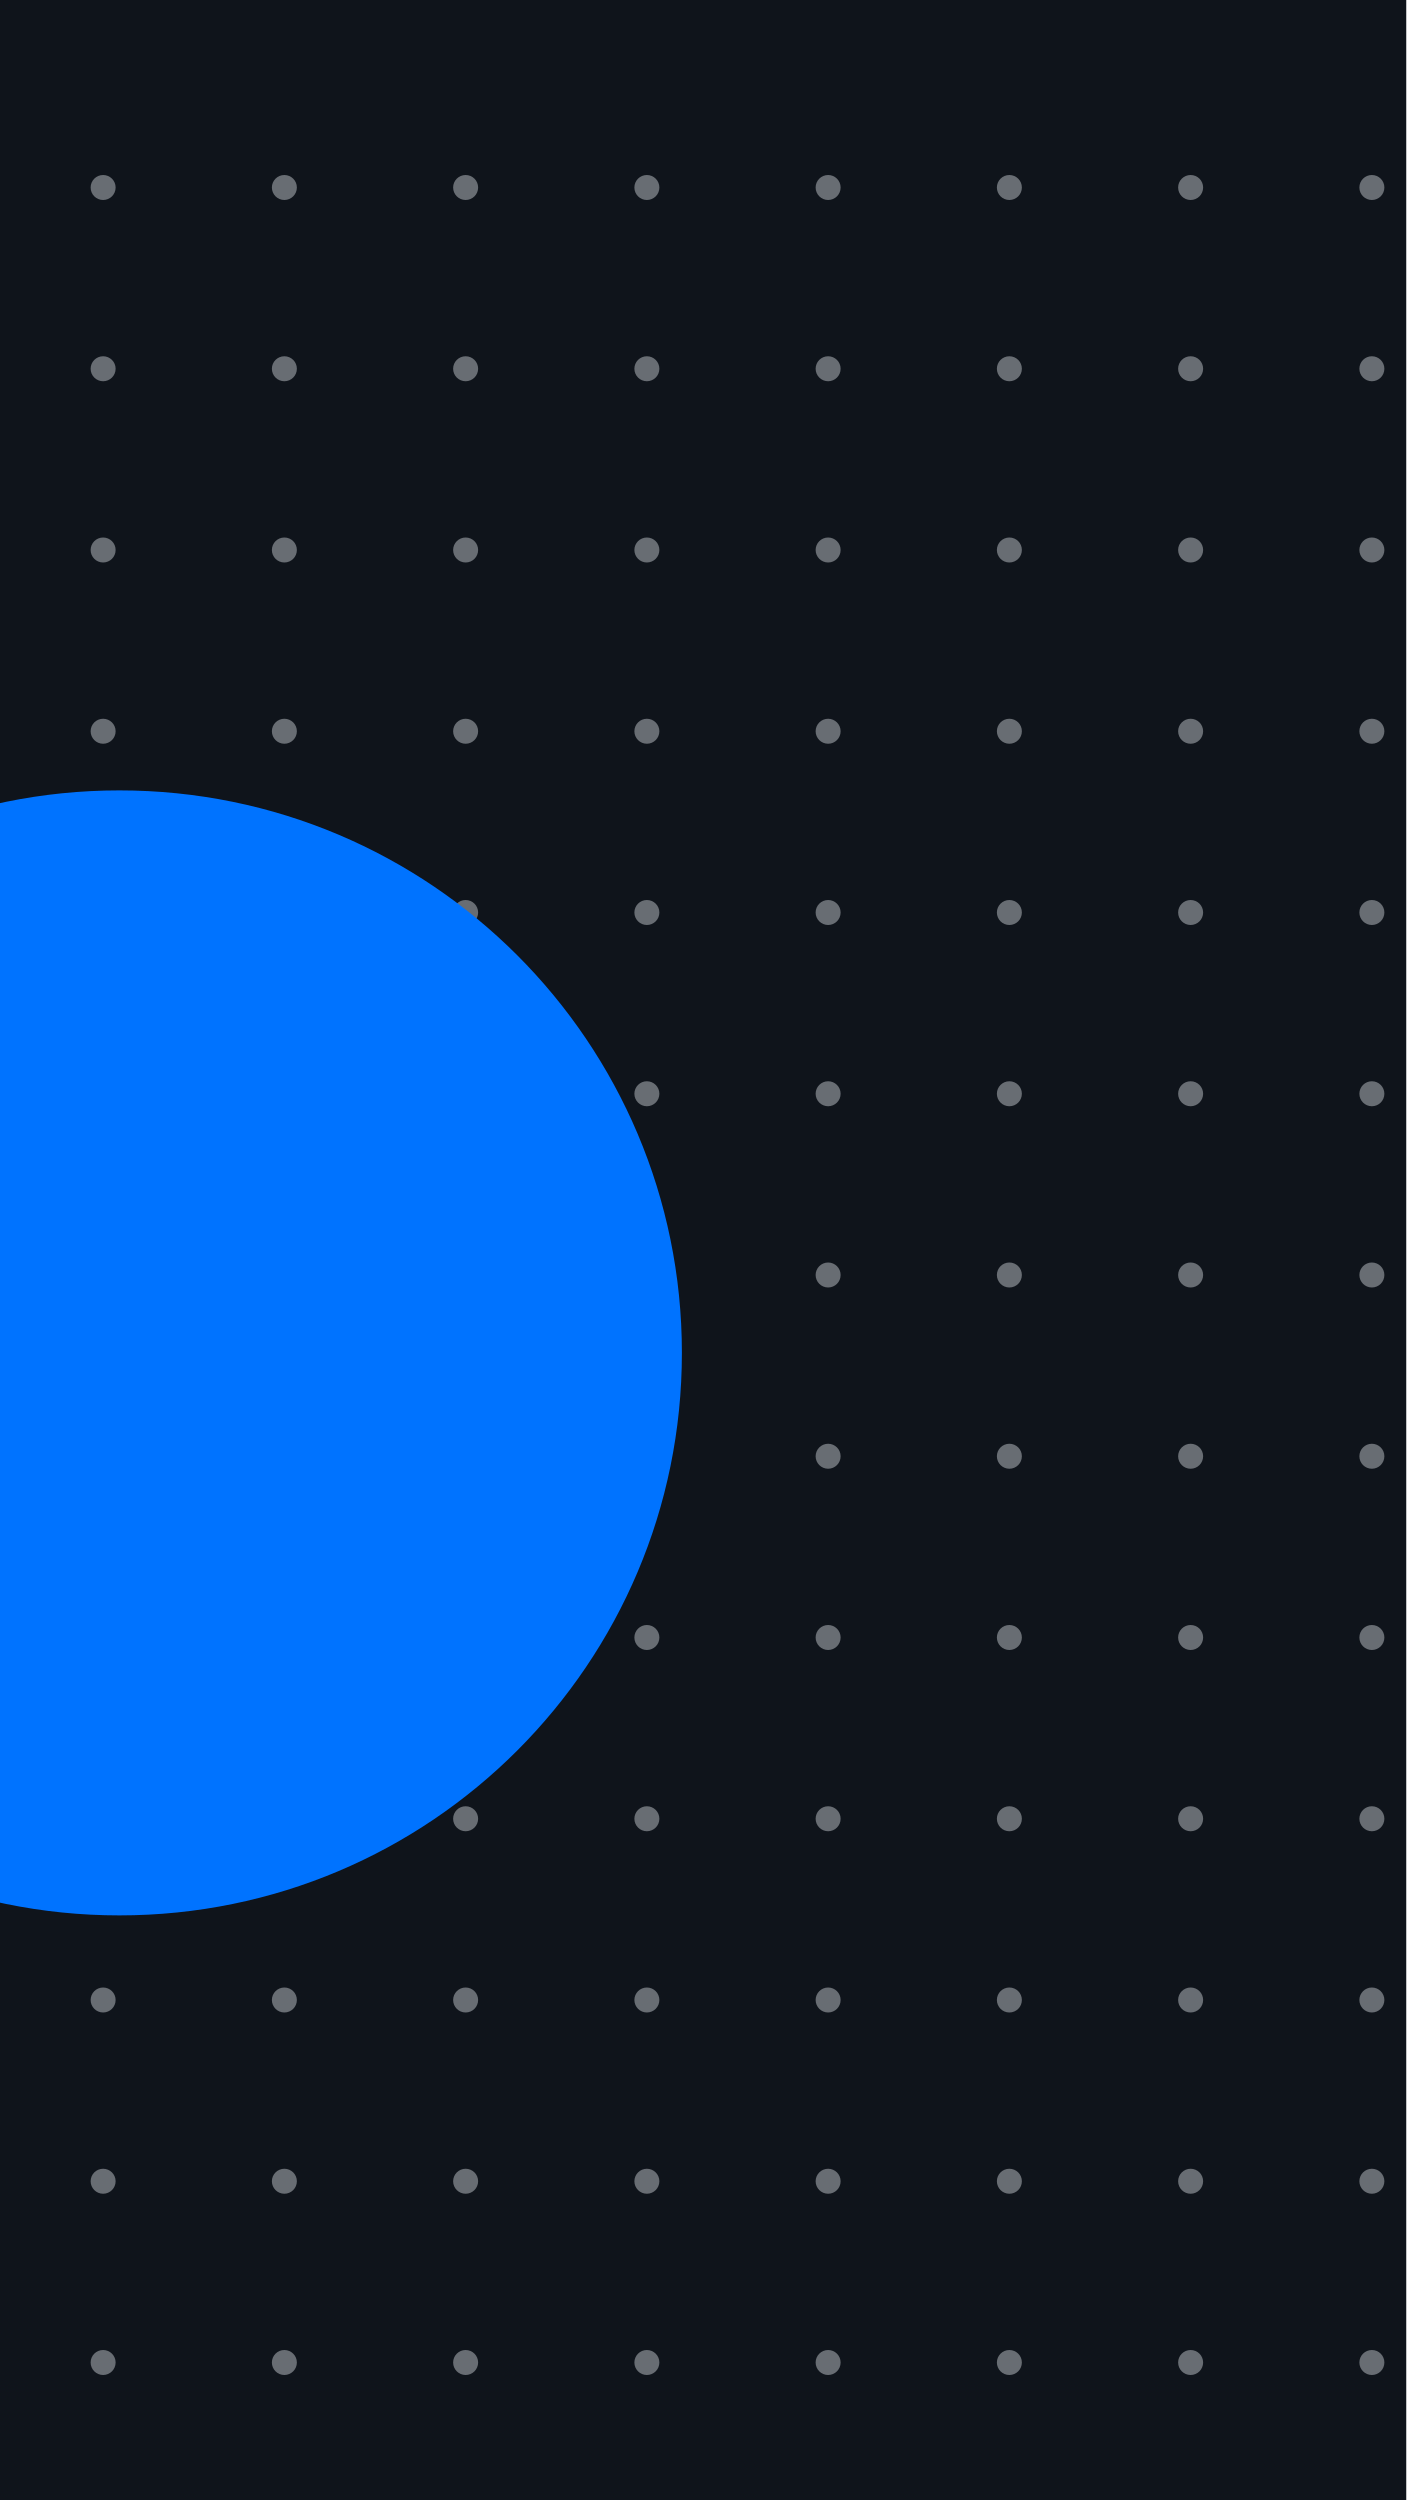
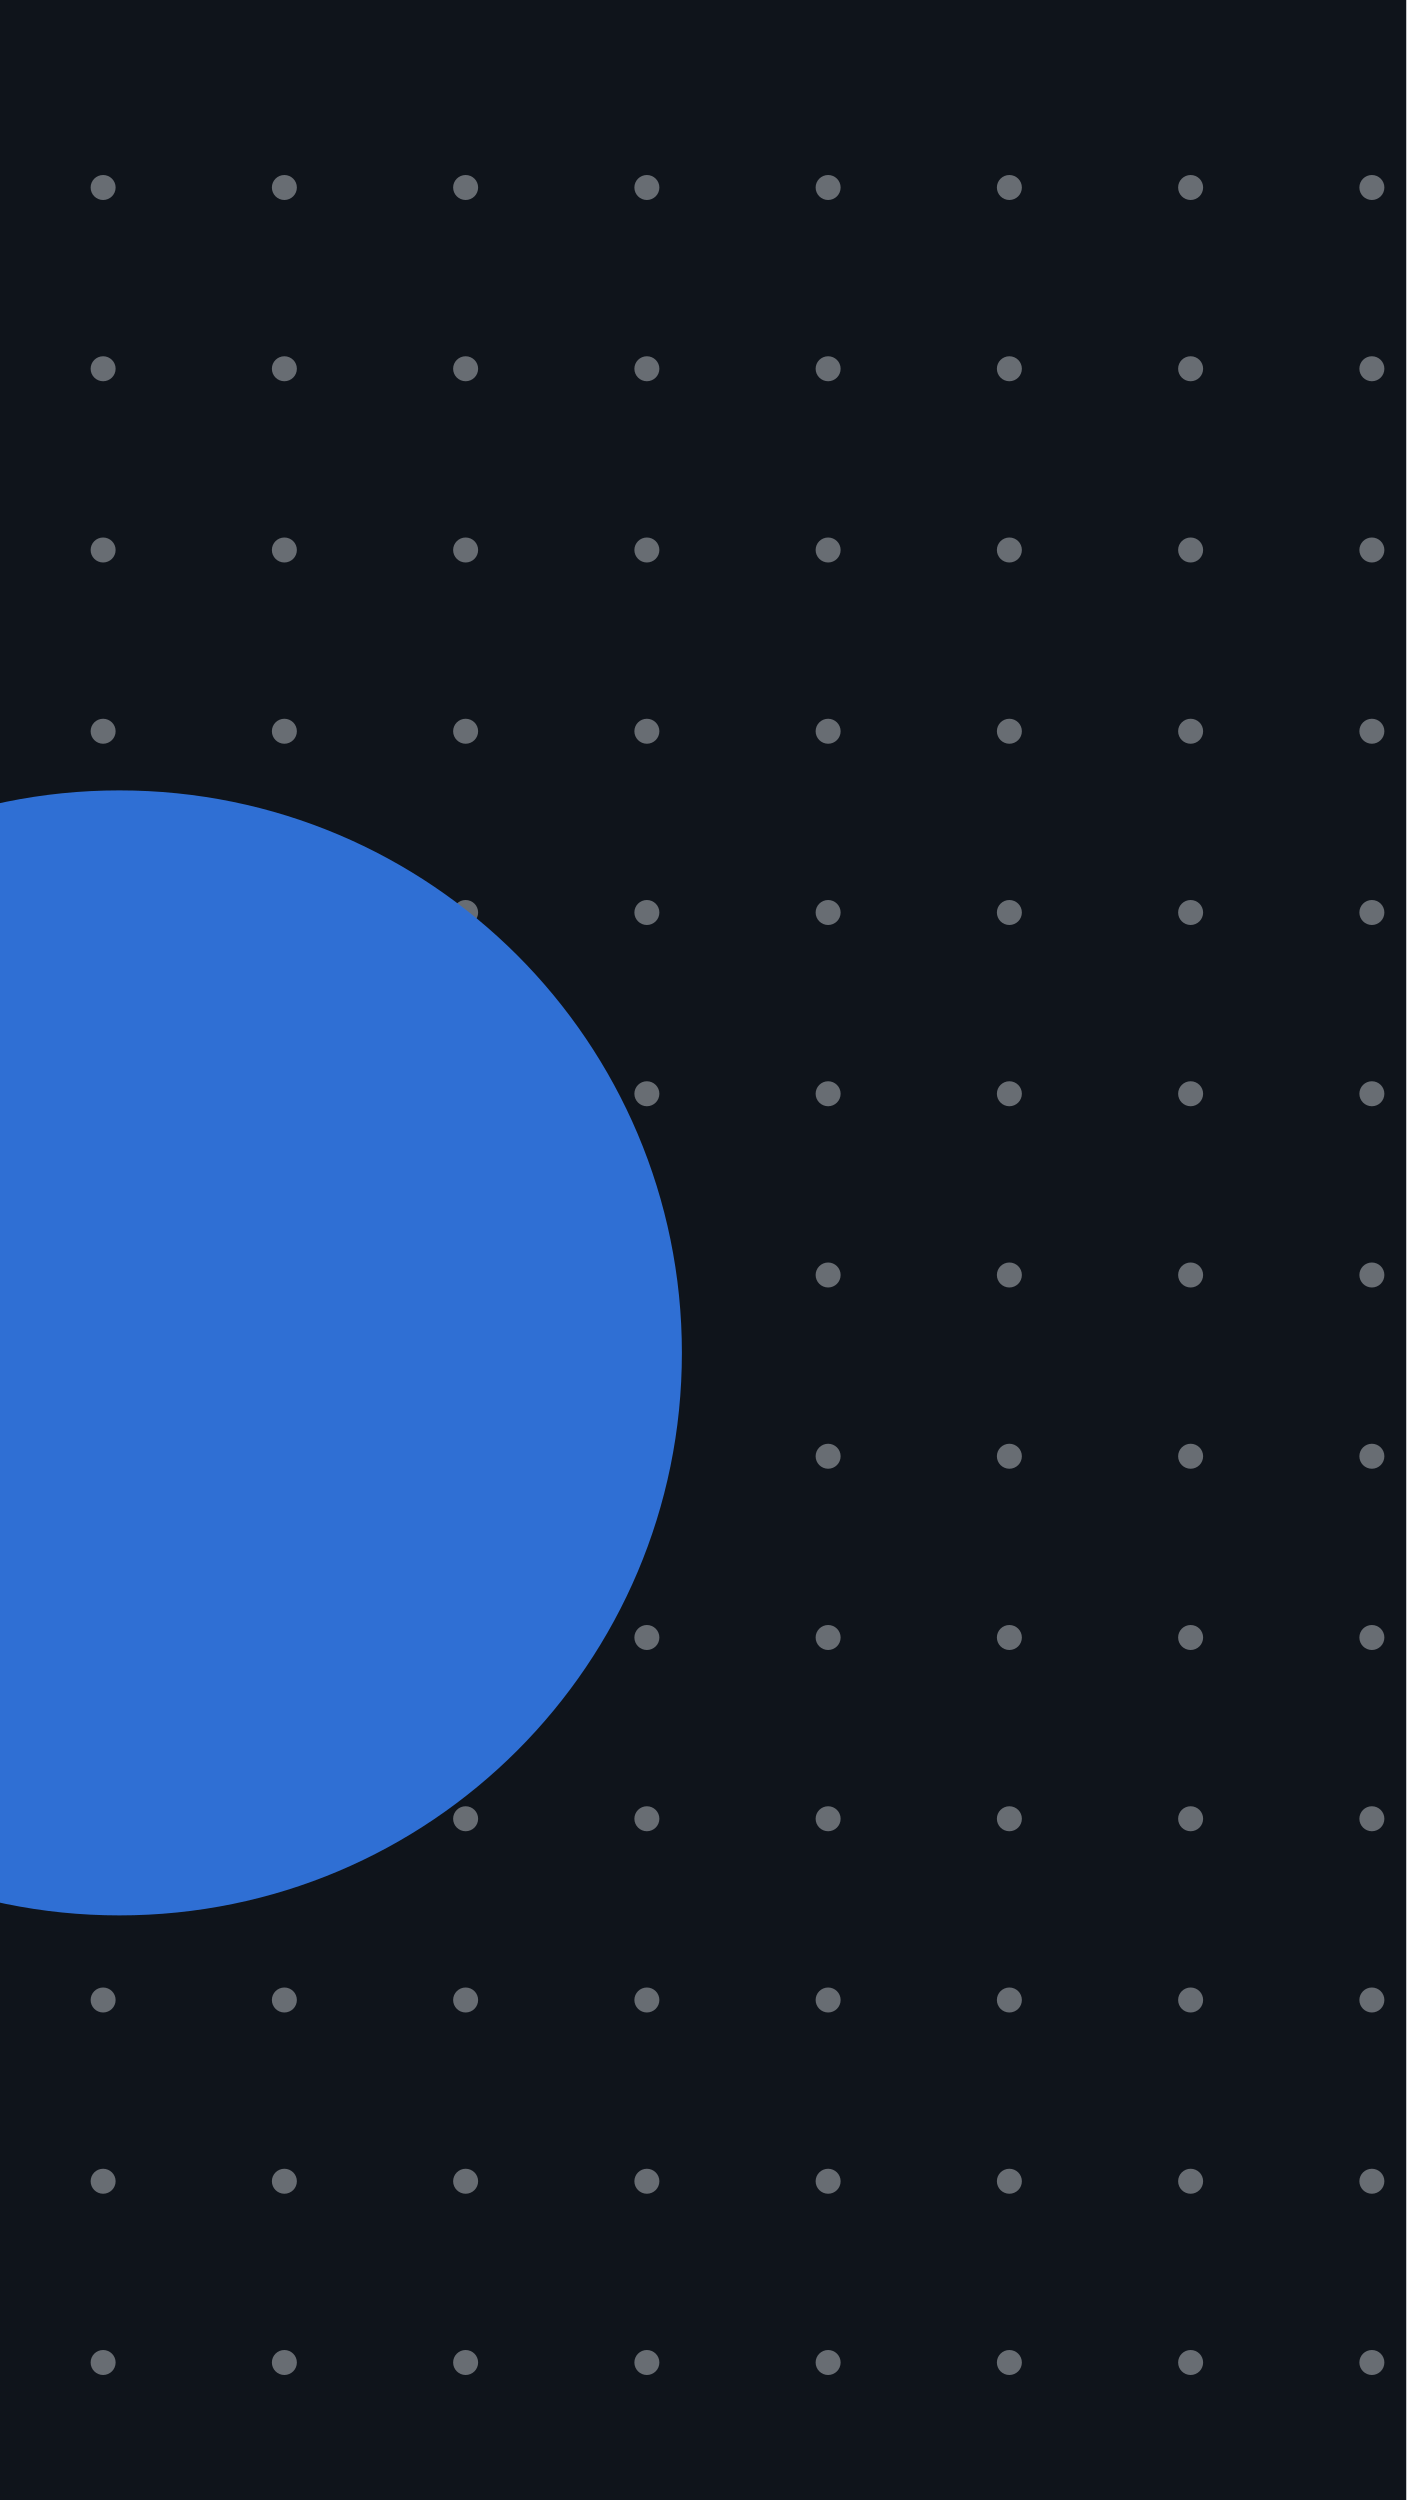
<svg xmlns="http://www.w3.org/2000/svg" viewBox="0 0 900 1600" role="img" aria-label="core-llm-comments placeholder poster">
  <rect width="900" height="1600" fill="#0f141b" />
  <g transform="translate(-750 0) scale(2)">
    <circle cx="60" cy="60" r="4" fill="#e2e7ec" opacity="0.42" />
    <circle cx="118" cy="60" r="4" fill="#e2e7ec" opacity="0.42" />
    <circle cx="176" cy="60" r="4" fill="#e2e7ec" opacity="0.42" />
    <circle cx="234" cy="60" r="4" fill="#e2e7ec" opacity="0.42" />
    <circle cx="292" cy="60" r="4" fill="#e2e7ec" opacity="0.42" />
    <circle cx="350" cy="60" r="4" fill="#e2e7ec" opacity="0.42" />
    <circle cx="408" cy="60" r="4" fill="#e2e7ec" opacity="0.42" />
    <circle cx="466" cy="60" r="4" fill="#e2e7ec" opacity="0.42" />
    <circle cx="524" cy="60" r="4" fill="#e2e7ec" opacity="0.42" />
    <circle cx="582" cy="60" r="4" fill="#e2e7ec" opacity="0.42" />
    <circle cx="640" cy="60" r="4" fill="#e2e7ec" opacity="0.42" />
    <circle cx="698" cy="60" r="4" fill="#e2e7ec" opacity="0.42" />
    <circle cx="756" cy="60" r="4" fill="#e2e7ec" opacity="0.42" />
    <circle cx="814" cy="60" r="4" fill="#e2e7ec" opacity="0.42" />
    <circle cx="872" cy="60" r="4" fill="#e2e7ec" opacity="0.42" />
    <circle cx="930" cy="60" r="4" fill="#e2e7ec" opacity="0.42" />
    <circle cx="988" cy="60" r="4" fill="#e2e7ec" opacity="0.42" />
    <circle cx="1046" cy="60" r="4" fill="#e2e7ec" opacity="0.42" />
    <circle cx="1104" cy="60" r="4" fill="#e2e7ec" opacity="0.42" />
    <circle cx="1162" cy="60" r="4" fill="#e2e7ec" opacity="0.42" />
    <circle cx="60" cy="118" r="4" fill="#e2e7ec" opacity="0.42" />
    <circle cx="118" cy="118" r="4" fill="#e2e7ec" opacity="0.42" />
    <circle cx="176" cy="118" r="4" fill="#e2e7ec" opacity="0.42" />
    <circle cx="234" cy="118" r="4" fill="#e2e7ec" opacity="0.42" />
    <circle cx="292" cy="118" r="4" fill="#e2e7ec" opacity="0.42" />
    <circle cx="350" cy="118" r="4" fill="#e2e7ec" opacity="0.42" />
    <circle cx="408" cy="118" r="4" fill="#e2e7ec" opacity="0.42" />
    <circle cx="466" cy="118" r="4" fill="#e2e7ec" opacity="0.42" />
    <circle cx="524" cy="118" r="4" fill="#e2e7ec" opacity="0.42" />
    <circle cx="582" cy="118" r="4" fill="#e2e7ec" opacity="0.42" />
    <circle cx="640" cy="118" r="4" fill="#e2e7ec" opacity="0.42" />
    <circle cx="698" cy="118" r="4" fill="#e2e7ec" opacity="0.42" />
    <circle cx="756" cy="118" r="4" fill="#e2e7ec" opacity="0.42" />
    <circle cx="814" cy="118" r="4" fill="#e2e7ec" opacity="0.42" />
    <circle cx="872" cy="118" r="4" fill="#e2e7ec" opacity="0.42" />
    <circle cx="930" cy="118" r="4" fill="#e2e7ec" opacity="0.42" />
    <circle cx="988" cy="118" r="4" fill="#e2e7ec" opacity="0.42" />
    <circle cx="1046" cy="118" r="4" fill="#e2e7ec" opacity="0.42" />
    <circle cx="1104" cy="118" r="4" fill="#e2e7ec" opacity="0.42" />
    <circle cx="1162" cy="118" r="4" fill="#e2e7ec" opacity="0.42" />
    <circle cx="60" cy="176" r="4" fill="#e2e7ec" opacity="0.42" />
    <circle cx="118" cy="176" r="4" fill="#e2e7ec" opacity="0.42" />
    <circle cx="176" cy="176" r="4" fill="#e2e7ec" opacity="0.42" />
    <circle cx="234" cy="176" r="4" fill="#e2e7ec" opacity="0.42" />
    <circle cx="292" cy="176" r="4" fill="#e2e7ec" opacity="0.42" />
    <circle cx="350" cy="176" r="4" fill="#e2e7ec" opacity="0.42" />
    <circle cx="408" cy="176" r="4" fill="#e2e7ec" opacity="0.42" />
    <circle cx="466" cy="176" r="4" fill="#e2e7ec" opacity="0.42" />
    <circle cx="524" cy="176" r="4" fill="#e2e7ec" opacity="0.42" />
    <circle cx="582" cy="176" r="4" fill="#e2e7ec" opacity="0.42" />
    <circle cx="640" cy="176" r="4" fill="#e2e7ec" opacity="0.42" />
    <circle cx="698" cy="176" r="4" fill="#e2e7ec" opacity="0.42" />
    <circle cx="756" cy="176" r="4" fill="#e2e7ec" opacity="0.42" />
    <circle cx="814" cy="176" r="4" fill="#e2e7ec" opacity="0.42" />
    <circle cx="872" cy="176" r="4" fill="#e2e7ec" opacity="0.42" />
    <circle cx="930" cy="176" r="4" fill="#e2e7ec" opacity="0.42" />
    <circle cx="988" cy="176" r="4" fill="#e2e7ec" opacity="0.42" />
    <circle cx="1046" cy="176" r="4" fill="#e2e7ec" opacity="0.42" />
    <circle cx="1104" cy="176" r="4" fill="#e2e7ec" opacity="0.42" />
    <circle cx="1162" cy="176" r="4" fill="#e2e7ec" opacity="0.42" />
    <circle cx="60" cy="234" r="4" fill="#e2e7ec" opacity="0.42" />
    <circle cx="118" cy="234" r="4" fill="#e2e7ec" opacity="0.42" />
    <circle cx="176" cy="234" r="4" fill="#e2e7ec" opacity="0.42" />
    <circle cx="234" cy="234" r="4" fill="#e2e7ec" opacity="0.42" />
    <circle cx="292" cy="234" r="4" fill="#e2e7ec" opacity="0.42" />
    <circle cx="350" cy="234" r="4" fill="#e2e7ec" opacity="0.42" />
    <circle cx="408" cy="234" r="4" fill="#e2e7ec" opacity="0.42" />
    <circle cx="466" cy="234" r="4" fill="#e2e7ec" opacity="0.42" />
    <circle cx="524" cy="234" r="4" fill="#e2e7ec" opacity="0.42" />
    <circle cx="582" cy="234" r="4" fill="#e2e7ec" opacity="0.42" />
    <circle cx="640" cy="234" r="4" fill="#e2e7ec" opacity="0.42" />
    <circle cx="698" cy="234" r="4" fill="#e2e7ec" opacity="0.42" />
    <circle cx="756" cy="234" r="4" fill="#e2e7ec" opacity="0.42" />
    <circle cx="814" cy="234" r="4" fill="#e2e7ec" opacity="0.42" />
    <circle cx="872" cy="234" r="4" fill="#e2e7ec" opacity="0.42" />
    <circle cx="930" cy="234" r="4" fill="#e2e7ec" opacity="0.42" />
    <circle cx="988" cy="234" r="4" fill="#e2e7ec" opacity="0.42" />
    <circle cx="1046" cy="234" r="4" fill="#e2e7ec" opacity="0.42" />
    <circle cx="1104" cy="234" r="4" fill="#e2e7ec" opacity="0.42" />
    <circle cx="1162" cy="234" r="4" fill="#e2e7ec" opacity="0.42" />
    <circle cx="60" cy="292" r="4" fill="#e2e7ec" opacity="0.42" />
    <circle cx="118" cy="292" r="4" fill="#e2e7ec" opacity="0.42" />
    <circle cx="176" cy="292" r="4" fill="#e2e7ec" opacity="0.42" />
    <circle cx="234" cy="292" r="4" fill="#e2e7ec" opacity="0.42" />
    <circle cx="292" cy="292" r="4" fill="#e2e7ec" opacity="0.42" />
    <circle cx="350" cy="292" r="4" fill="#e2e7ec" opacity="0.42" />
    <circle cx="408" cy="292" r="4" fill="#e2e7ec" opacity="0.42" />
    <circle cx="466" cy="292" r="4" fill="#e2e7ec" opacity="0.42" />
    <circle cx="524" cy="292" r="4" fill="#e2e7ec" opacity="0.42" />
    <circle cx="582" cy="292" r="4" fill="#e2e7ec" opacity="0.42" />
    <circle cx="640" cy="292" r="4" fill="#e2e7ec" opacity="0.42" />
    <circle cx="698" cy="292" r="4" fill="#e2e7ec" opacity="0.42" />
    <circle cx="756" cy="292" r="4" fill="#e2e7ec" opacity="0.42" />
    <circle cx="814" cy="292" r="4" fill="#e2e7ec" opacity="0.42" />
    <circle cx="872" cy="292" r="4" fill="#e2e7ec" opacity="0.42" />
    <circle cx="930" cy="292" r="4" fill="#e2e7ec" opacity="0.42" />
    <circle cx="988" cy="292" r="4" fill="#e2e7ec" opacity="0.42" />
    <circle cx="1046" cy="292" r="4" fill="#e2e7ec" opacity="0.42" />
    <circle cx="1104" cy="292" r="4" fill="#e2e7ec" opacity="0.42" />
    <circle cx="1162" cy="292" r="4" fill="#e2e7ec" opacity="0.42" />
    <circle cx="60" cy="350" r="4" fill="#e2e7ec" opacity="0.42" />
    <circle cx="118" cy="350" r="4" fill="#e2e7ec" opacity="0.42" />
    <circle cx="176" cy="350" r="4" fill="#e2e7ec" opacity="0.42" />
    <circle cx="234" cy="350" r="4" fill="#e2e7ec" opacity="0.42" />
    <circle cx="292" cy="350" r="4" fill="#e2e7ec" opacity="0.42" />
    <circle cx="350" cy="350" r="4" fill="#e2e7ec" opacity="0.42" />
    <circle cx="408" cy="350" r="4" fill="#e2e7ec" opacity="0.42" />
    <circle cx="466" cy="350" r="4" fill="#e2e7ec" opacity="0.42" />
    <circle cx="524" cy="350" r="4" fill="#e2e7ec" opacity="0.42" />
    <circle cx="582" cy="350" r="4" fill="#e2e7ec" opacity="0.42" />
    <circle cx="640" cy="350" r="4" fill="#e2e7ec" opacity="0.42" />
    <circle cx="698" cy="350" r="4" fill="#e2e7ec" opacity="0.42" />
    <circle cx="756" cy="350" r="4" fill="#e2e7ec" opacity="0.42" />
    <circle cx="814" cy="350" r="4" fill="#e2e7ec" opacity="0.42" />
    <circle cx="872" cy="350" r="4" fill="#e2e7ec" opacity="0.42" />
    <circle cx="930" cy="350" r="4" fill="#e2e7ec" opacity="0.42" />
    <circle cx="988" cy="350" r="4" fill="#e2e7ec" opacity="0.42" />
    <circle cx="1046" cy="350" r="4" fill="#e2e7ec" opacity="0.42" />
    <circle cx="1104" cy="350" r="4" fill="#e2e7ec" opacity="0.42" />
    <circle cx="1162" cy="350" r="4" fill="#e2e7ec" opacity="0.42" />
    <circle cx="60" cy="408" r="4" fill="#e2e7ec" opacity="0.42" />
    <circle cx="118" cy="408" r="4" fill="#e2e7ec" opacity="0.42" />
    <circle cx="176" cy="408" r="4" fill="#e2e7ec" opacity="0.42" />
    <circle cx="234" cy="408" r="4" fill="#e2e7ec" opacity="0.42" />
    <circle cx="292" cy="408" r="4" fill="#e2e7ec" opacity="0.42" />
    <circle cx="350" cy="408" r="4" fill="#e2e7ec" opacity="0.42" />
    <circle cx="408" cy="408" r="4" fill="#e2e7ec" opacity="0.42" />
    <circle cx="466" cy="408" r="4" fill="#e2e7ec" opacity="0.42" />
    <circle cx="524" cy="408" r="4" fill="#e2e7ec" opacity="0.42" />
    <circle cx="582" cy="408" r="4" fill="#e2e7ec" opacity="0.42" />
    <circle cx="640" cy="408" r="4" fill="#e2e7ec" opacity="0.42" />
    <circle cx="698" cy="408" r="4" fill="#e2e7ec" opacity="0.42" />
    <circle cx="756" cy="408" r="4" fill="#e2e7ec" opacity="0.42" />
    <circle cx="814" cy="408" r="4" fill="#e2e7ec" opacity="0.42" />
    <circle cx="872" cy="408" r="4" fill="#e2e7ec" opacity="0.42" />
    <circle cx="930" cy="408" r="4" fill="#e2e7ec" opacity="0.42" />
    <circle cx="988" cy="408" r="4" fill="#e2e7ec" opacity="0.42" />
    <circle cx="1046" cy="408" r="4" fill="#e2e7ec" opacity="0.42" />
    <circle cx="1104" cy="408" r="4" fill="#e2e7ec" opacity="0.42" />
    <circle cx="1162" cy="408" r="4" fill="#e2e7ec" opacity="0.42" />
    <circle cx="60" cy="466" r="4" fill="#e2e7ec" opacity="0.42" />
    <circle cx="118" cy="466" r="4" fill="#e2e7ec" opacity="0.42" />
    <circle cx="176" cy="466" r="4" fill="#e2e7ec" opacity="0.42" />
    <circle cx="234" cy="466" r="4" fill="#e2e7ec" opacity="0.42" />
    <circle cx="292" cy="466" r="4" fill="#e2e7ec" opacity="0.42" />
    <circle cx="350" cy="466" r="4" fill="#e2e7ec" opacity="0.42" />
    <circle cx="408" cy="466" r="4" fill="#e2e7ec" opacity="0.42" />
    <circle cx="466" cy="466" r="4" fill="#e2e7ec" opacity="0.42" />
    <circle cx="524" cy="466" r="4" fill="#e2e7ec" opacity="0.42" />
    <circle cx="582" cy="466" r="4" fill="#e2e7ec" opacity="0.42" />
    <circle cx="640" cy="466" r="4" fill="#e2e7ec" opacity="0.42" />
    <circle cx="698" cy="466" r="4" fill="#e2e7ec" opacity="0.42" />
    <circle cx="756" cy="466" r="4" fill="#e2e7ec" opacity="0.42" />
    <circle cx="814" cy="466" r="4" fill="#e2e7ec" opacity="0.42" />
    <circle cx="872" cy="466" r="4" fill="#e2e7ec" opacity="0.42" />
    <circle cx="930" cy="466" r="4" fill="#e2e7ec" opacity="0.42" />
    <circle cx="988" cy="466" r="4" fill="#e2e7ec" opacity="0.42" />
    <circle cx="1046" cy="466" r="4" fill="#e2e7ec" opacity="0.42" />
    <circle cx="1104" cy="466" r="4" fill="#e2e7ec" opacity="0.42" />
    <circle cx="1162" cy="466" r="4" fill="#e2e7ec" opacity="0.42" />
    <circle cx="60" cy="524" r="4" fill="#e2e7ec" opacity="0.42" />
    <circle cx="118" cy="524" r="4" fill="#e2e7ec" opacity="0.42" />
    <circle cx="176" cy="524" r="4" fill="#e2e7ec" opacity="0.42" />
    <circle cx="234" cy="524" r="4" fill="#e2e7ec" opacity="0.42" />
    <circle cx="292" cy="524" r="4" fill="#e2e7ec" opacity="0.42" />
    <circle cx="350" cy="524" r="4" fill="#e2e7ec" opacity="0.42" />
    <circle cx="408" cy="524" r="4" fill="#e2e7ec" opacity="0.42" />
    <circle cx="466" cy="524" r="4" fill="#e2e7ec" opacity="0.42" />
    <circle cx="524" cy="524" r="4" fill="#e2e7ec" opacity="0.42" />
    <circle cx="582" cy="524" r="4" fill="#e2e7ec" opacity="0.42" />
    <circle cx="640" cy="524" r="4" fill="#e2e7ec" opacity="0.42" />
    <circle cx="698" cy="524" r="4" fill="#e2e7ec" opacity="0.42" />
    <circle cx="756" cy="524" r="4" fill="#e2e7ec" opacity="0.42" />
    <circle cx="814" cy="524" r="4" fill="#e2e7ec" opacity="0.42" />
    <circle cx="872" cy="524" r="4" fill="#e2e7ec" opacity="0.42" />
    <circle cx="930" cy="524" r="4" fill="#e2e7ec" opacity="0.42" />
    <circle cx="988" cy="524" r="4" fill="#e2e7ec" opacity="0.42" />
    <circle cx="1046" cy="524" r="4" fill="#e2e7ec" opacity="0.42" />
    <circle cx="1104" cy="524" r="4" fill="#e2e7ec" opacity="0.42" />
    <circle cx="1162" cy="524" r="4" fill="#e2e7ec" opacity="0.42" />
    <circle cx="60" cy="582" r="4" fill="#e2e7ec" opacity="0.42" />
    <circle cx="118" cy="582" r="4" fill="#e2e7ec" opacity="0.42" />
    <circle cx="176" cy="582" r="4" fill="#e2e7ec" opacity="0.42" />
    <circle cx="234" cy="582" r="4" fill="#e2e7ec" opacity="0.42" />
    <circle cx="292" cy="582" r="4" fill="#e2e7ec" opacity="0.42" />
    <circle cx="350" cy="582" r="4" fill="#e2e7ec" opacity="0.42" />
    <circle cx="408" cy="582" r="4" fill="#e2e7ec" opacity="0.42" />
    <circle cx="466" cy="582" r="4" fill="#e2e7ec" opacity="0.42" />
    <circle cx="524" cy="582" r="4" fill="#e2e7ec" opacity="0.42" />
    <circle cx="582" cy="582" r="4" fill="#e2e7ec" opacity="0.42" />
    <circle cx="640" cy="582" r="4" fill="#e2e7ec" opacity="0.42" />
    <circle cx="698" cy="582" r="4" fill="#e2e7ec" opacity="0.42" />
    <circle cx="756" cy="582" r="4" fill="#e2e7ec" opacity="0.42" />
    <circle cx="814" cy="582" r="4" fill="#e2e7ec" opacity="0.42" />
    <circle cx="872" cy="582" r="4" fill="#e2e7ec" opacity="0.42" />
    <circle cx="930" cy="582" r="4" fill="#e2e7ec" opacity="0.42" />
    <circle cx="988" cy="582" r="4" fill="#e2e7ec" opacity="0.42" />
    <circle cx="1046" cy="582" r="4" fill="#e2e7ec" opacity="0.42" />
    <circle cx="1104" cy="582" r="4" fill="#e2e7ec" opacity="0.42" />
    <circle cx="1162" cy="582" r="4" fill="#e2e7ec" opacity="0.42" />
    <circle cx="60" cy="640" r="4" fill="#e2e7ec" opacity="0.42" />
    <circle cx="118" cy="640" r="4" fill="#e2e7ec" opacity="0.42" />
    <circle cx="176" cy="640" r="4" fill="#e2e7ec" opacity="0.42" />
    <circle cx="234" cy="640" r="4" fill="#e2e7ec" opacity="0.42" />
    <circle cx="292" cy="640" r="4" fill="#e2e7ec" opacity="0.42" />
    <circle cx="350" cy="640" r="4" fill="#e2e7ec" opacity="0.42" />
    <circle cx="408" cy="640" r="4" fill="#e2e7ec" opacity="0.42" />
    <circle cx="466" cy="640" r="4" fill="#e2e7ec" opacity="0.42" />
    <circle cx="524" cy="640" r="4" fill="#e2e7ec" opacity="0.42" />
    <circle cx="582" cy="640" r="4" fill="#e2e7ec" opacity="0.42" />
    <circle cx="640" cy="640" r="4" fill="#e2e7ec" opacity="0.42" />
    <circle cx="698" cy="640" r="4" fill="#e2e7ec" opacity="0.42" />
    <circle cx="756" cy="640" r="4" fill="#e2e7ec" opacity="0.42" />
    <circle cx="814" cy="640" r="4" fill="#e2e7ec" opacity="0.42" />
    <circle cx="872" cy="640" r="4" fill="#e2e7ec" opacity="0.42" />
    <circle cx="930" cy="640" r="4" fill="#e2e7ec" opacity="0.42" />
    <circle cx="988" cy="640" r="4" fill="#e2e7ec" opacity="0.42" />
    <circle cx="1046" cy="640" r="4" fill="#e2e7ec" opacity="0.42" />
    <circle cx="1104" cy="640" r="4" fill="#e2e7ec" opacity="0.42" />
    <circle cx="1162" cy="640" r="4" fill="#e2e7ec" opacity="0.42" />
    <circle cx="60" cy="698" r="4" fill="#e2e7ec" opacity="0.42" />
    <circle cx="118" cy="698" r="4" fill="#e2e7ec" opacity="0.42" />
    <circle cx="176" cy="698" r="4" fill="#e2e7ec" opacity="0.42" />
    <circle cx="234" cy="698" r="4" fill="#e2e7ec" opacity="0.42" />
    <circle cx="292" cy="698" r="4" fill="#e2e7ec" opacity="0.42" />
    <circle cx="350" cy="698" r="4" fill="#e2e7ec" opacity="0.42" />
    <circle cx="408" cy="698" r="4" fill="#e2e7ec" opacity="0.42" />
    <circle cx="466" cy="698" r="4" fill="#e2e7ec" opacity="0.42" />
    <circle cx="524" cy="698" r="4" fill="#e2e7ec" opacity="0.42" />
    <circle cx="582" cy="698" r="4" fill="#e2e7ec" opacity="0.42" />
    <circle cx="640" cy="698" r="4" fill="#e2e7ec" opacity="0.42" />
    <circle cx="698" cy="698" r="4" fill="#e2e7ec" opacity="0.42" />
    <circle cx="756" cy="698" r="4" fill="#e2e7ec" opacity="0.42" />
    <circle cx="814" cy="698" r="4" fill="#e2e7ec" opacity="0.42" />
    <circle cx="872" cy="698" r="4" fill="#e2e7ec" opacity="0.42" />
    <circle cx="930" cy="698" r="4" fill="#e2e7ec" opacity="0.42" />
    <circle cx="988" cy="698" r="4" fill="#e2e7ec" opacity="0.42" />
    <circle cx="1046" cy="698" r="4" fill="#e2e7ec" opacity="0.42" />
    <circle cx="1104" cy="698" r="4" fill="#e2e7ec" opacity="0.42" />
    <circle cx="1162" cy="698" r="4" fill="#e2e7ec" opacity="0.42" />
    <circle cx="60" cy="756" r="4" fill="#e2e7ec" opacity="0.42" />
    <circle cx="118" cy="756" r="4" fill="#e2e7ec" opacity="0.42" />
    <circle cx="176" cy="756" r="4" fill="#e2e7ec" opacity="0.42" />
    <circle cx="234" cy="756" r="4" fill="#e2e7ec" opacity="0.42" />
    <circle cx="292" cy="756" r="4" fill="#e2e7ec" opacity="0.42" />
    <circle cx="350" cy="756" r="4" fill="#e2e7ec" opacity="0.42" />
    <circle cx="408" cy="756" r="4" fill="#e2e7ec" opacity="0.42" />
    <circle cx="466" cy="756" r="4" fill="#e2e7ec" opacity="0.42" />
    <circle cx="524" cy="756" r="4" fill="#e2e7ec" opacity="0.42" />
    <circle cx="582" cy="756" r="4" fill="#e2e7ec" opacity="0.42" />
    <circle cx="640" cy="756" r="4" fill="#e2e7ec" opacity="0.42" />
    <circle cx="698" cy="756" r="4" fill="#e2e7ec" opacity="0.42" />
    <circle cx="756" cy="756" r="4" fill="#e2e7ec" opacity="0.42" />
    <circle cx="814" cy="756" r="4" fill="#e2e7ec" opacity="0.42" />
    <circle cx="872" cy="756" r="4" fill="#e2e7ec" opacity="0.42" />
    <circle cx="930" cy="756" r="4" fill="#e2e7ec" opacity="0.42" />
    <circle cx="988" cy="756" r="4" fill="#e2e7ec" opacity="0.42" />
    <circle cx="1046" cy="756" r="4" fill="#e2e7ec" opacity="0.42" />
    <circle cx="1104" cy="756" r="4" fill="#e2e7ec" opacity="0.42" />
    <circle cx="1162" cy="756" r="4" fill="#e2e7ec" opacity="0.42" />
-     <circle cx="413.205" cy="432.926" r="180" fill="#0073ff" />
+     <circle cx="413.205" cy="432.926" r="180" fill="#2f6fd4" />
  </g>
</svg>
